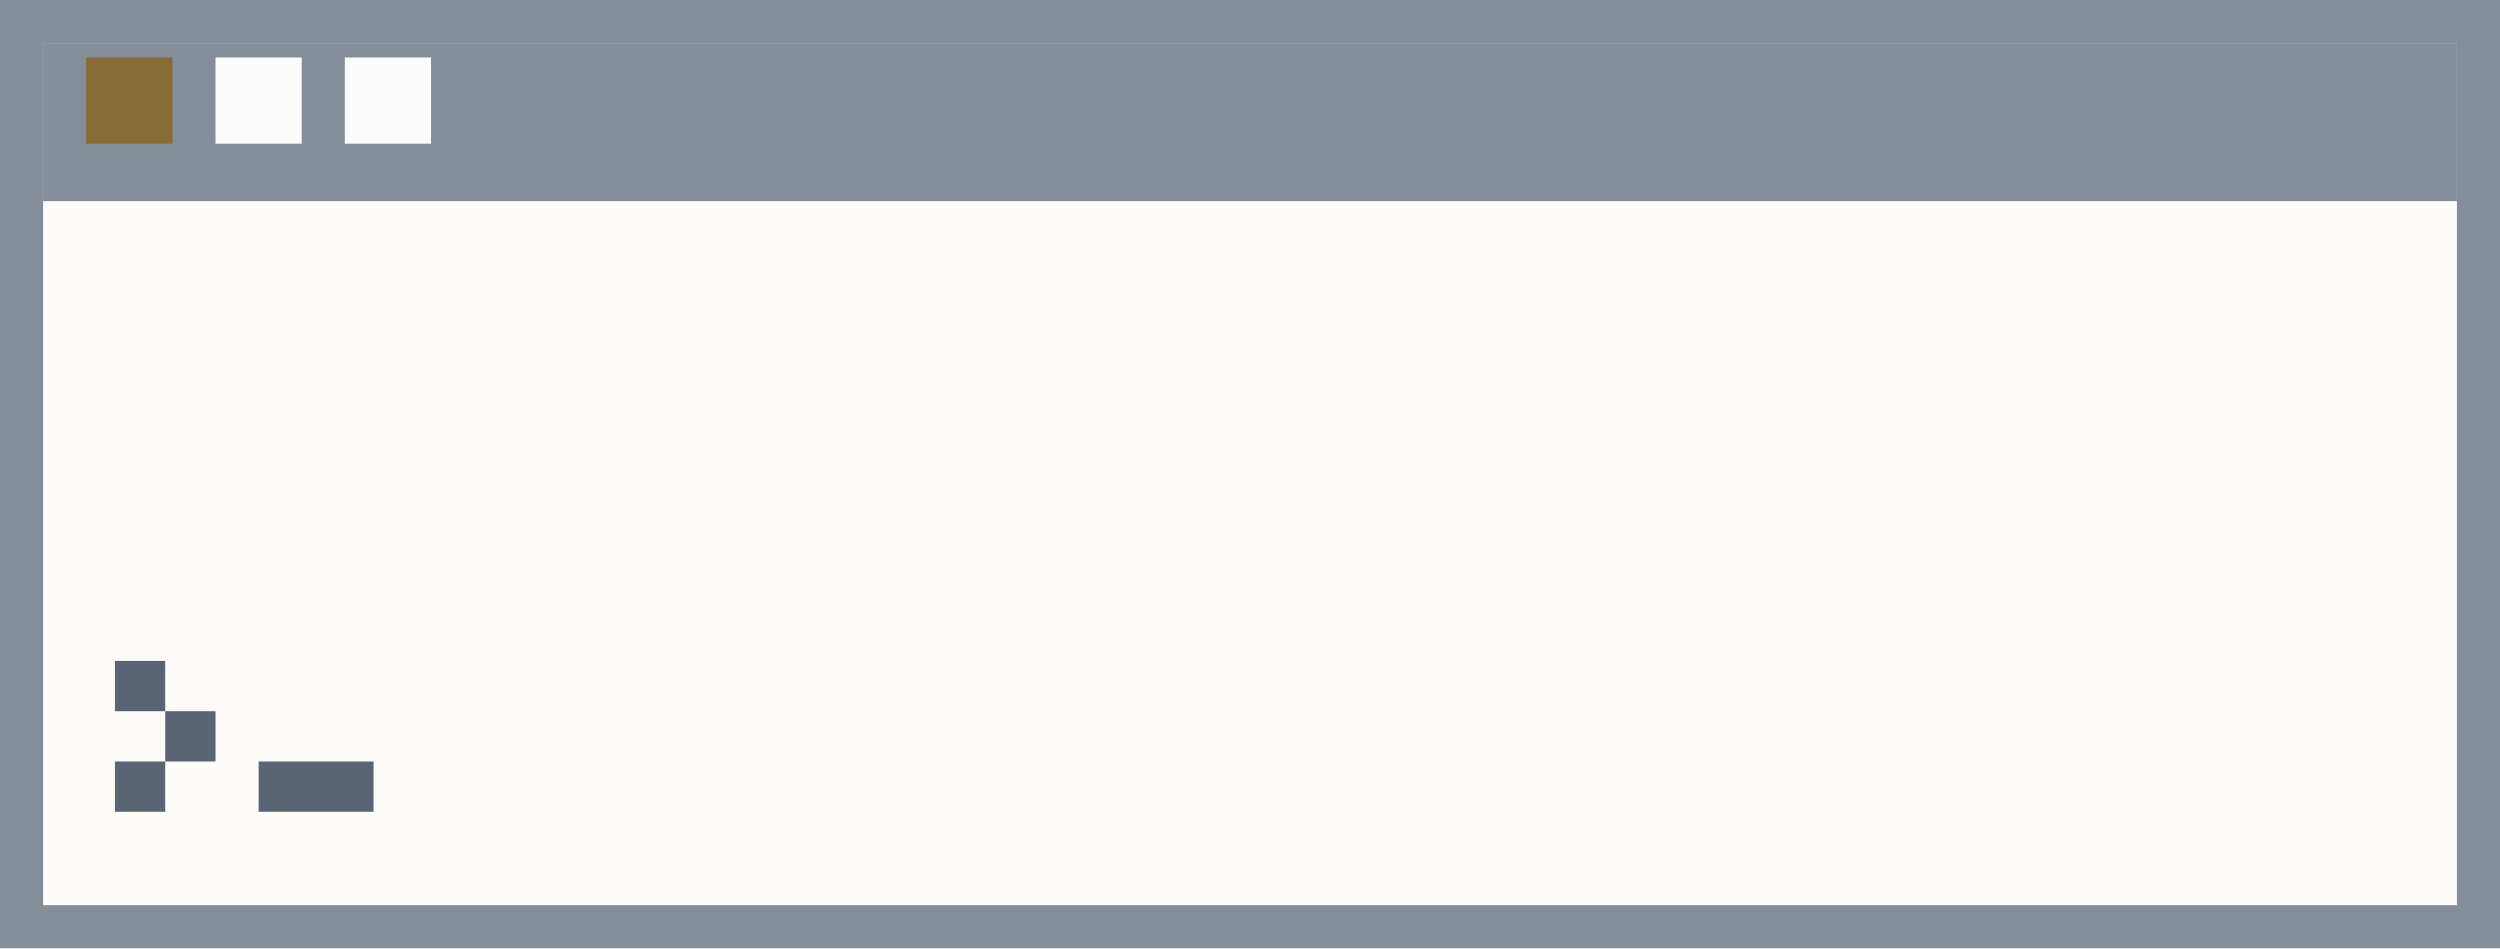
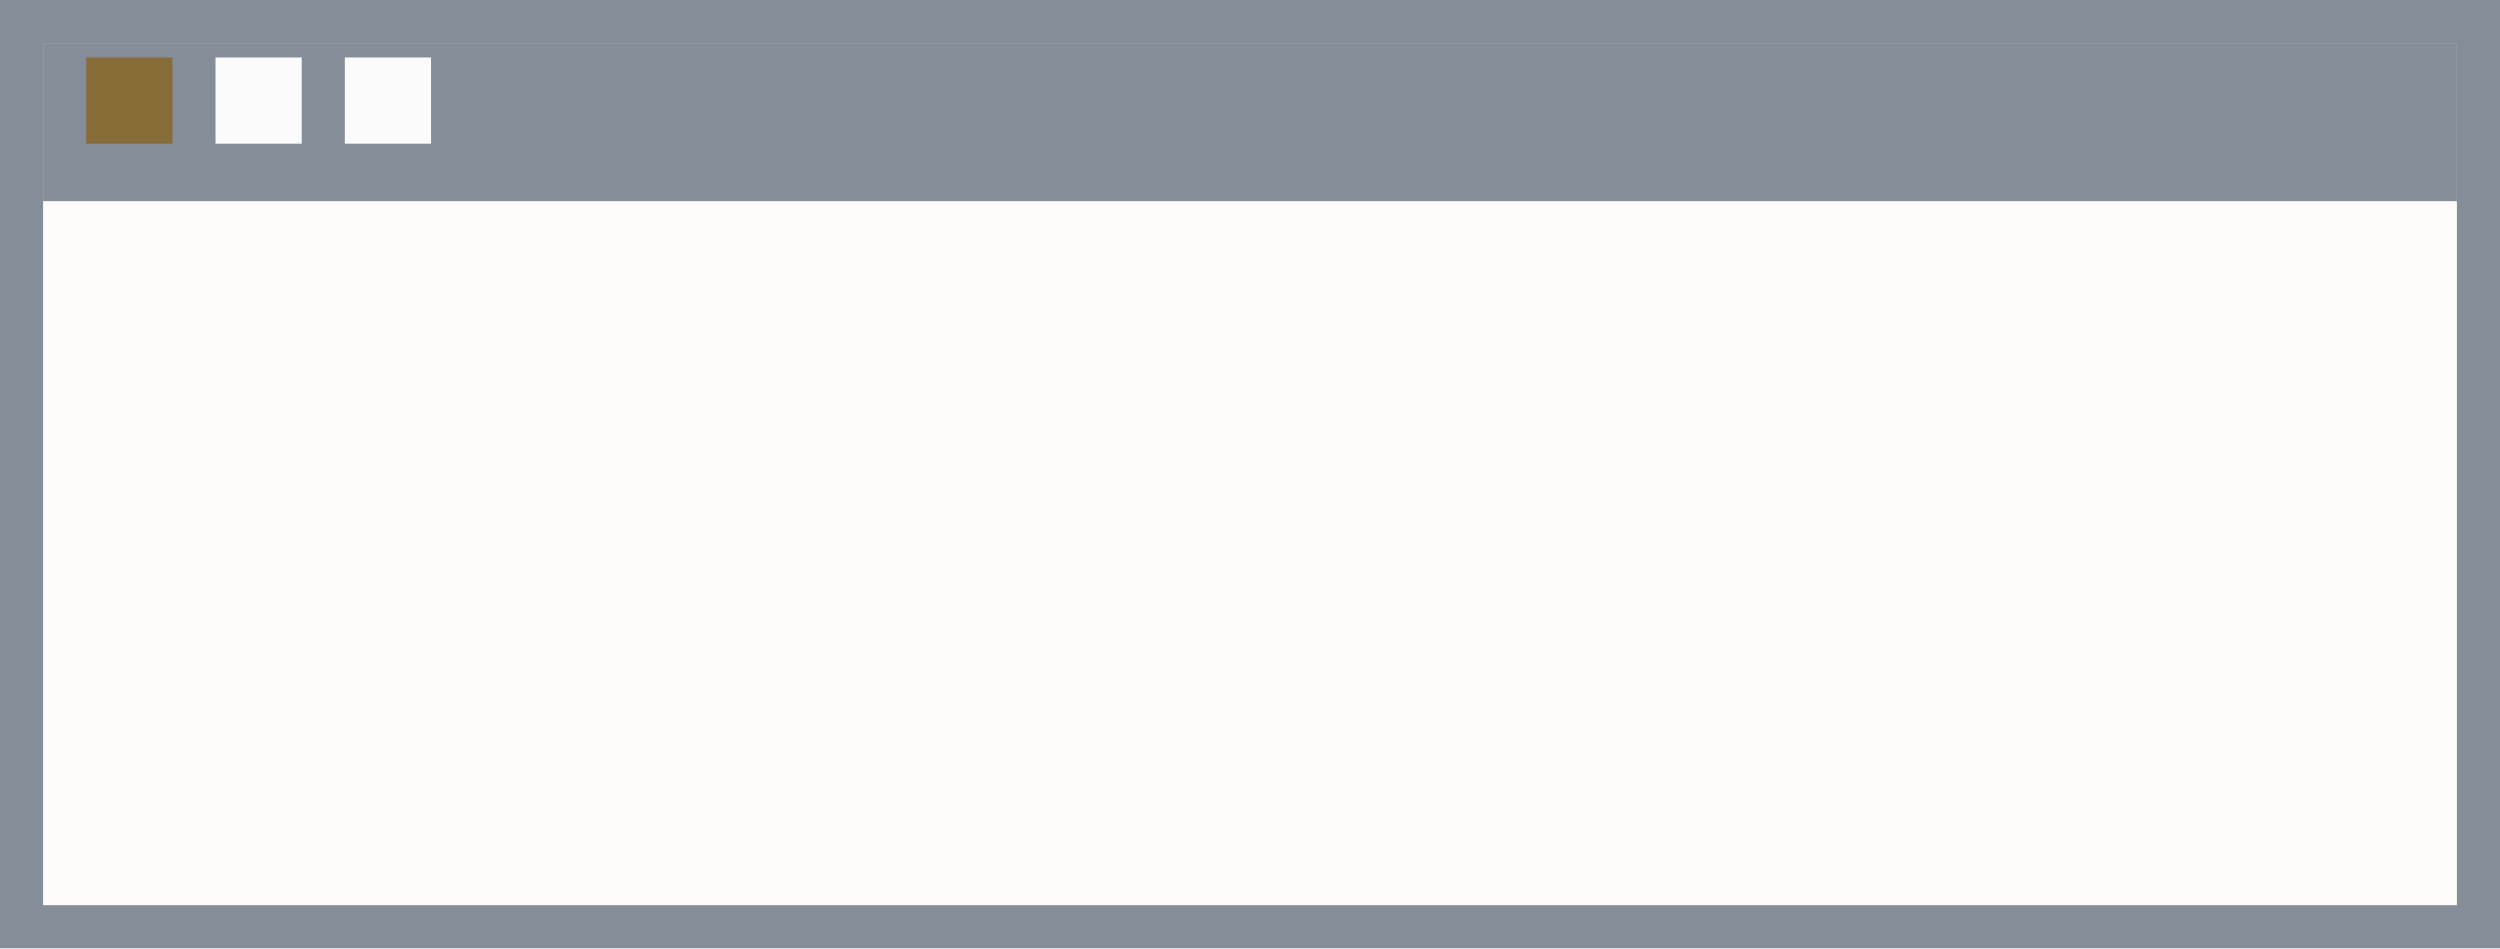
<svg xmlns="http://www.w3.org/2000/svg" viewBox="0 0 348 132" stroke-linecap="round" stroke-linejoin="round">
  <path d="M0 0h348v132h-348z" fill="#858d99" stroke="none" />
  <path d="M6 6h336v120h-336z" fill="#fdfcfa" stroke="none" />
  <path d="M6 6h336v22h-336z" fill="#858d99" stroke="none" />
  <path d="M12 8h12v12h-12z" fill="#876c37" stroke="none" />
  <path d="M30 8h12v12h-12zM48 8h12v12h-12z" fill="#fbfbfc" stroke="none" />
-   <path d="M16 92h7v7h-7zM23 99h7v7h-7zM16 106h7v7h-7z" fill="#5b6472" stroke="none" />
-   <path d="M36 106h16v7h-16z" fill="#5b6472" stroke="none" />
</svg>
